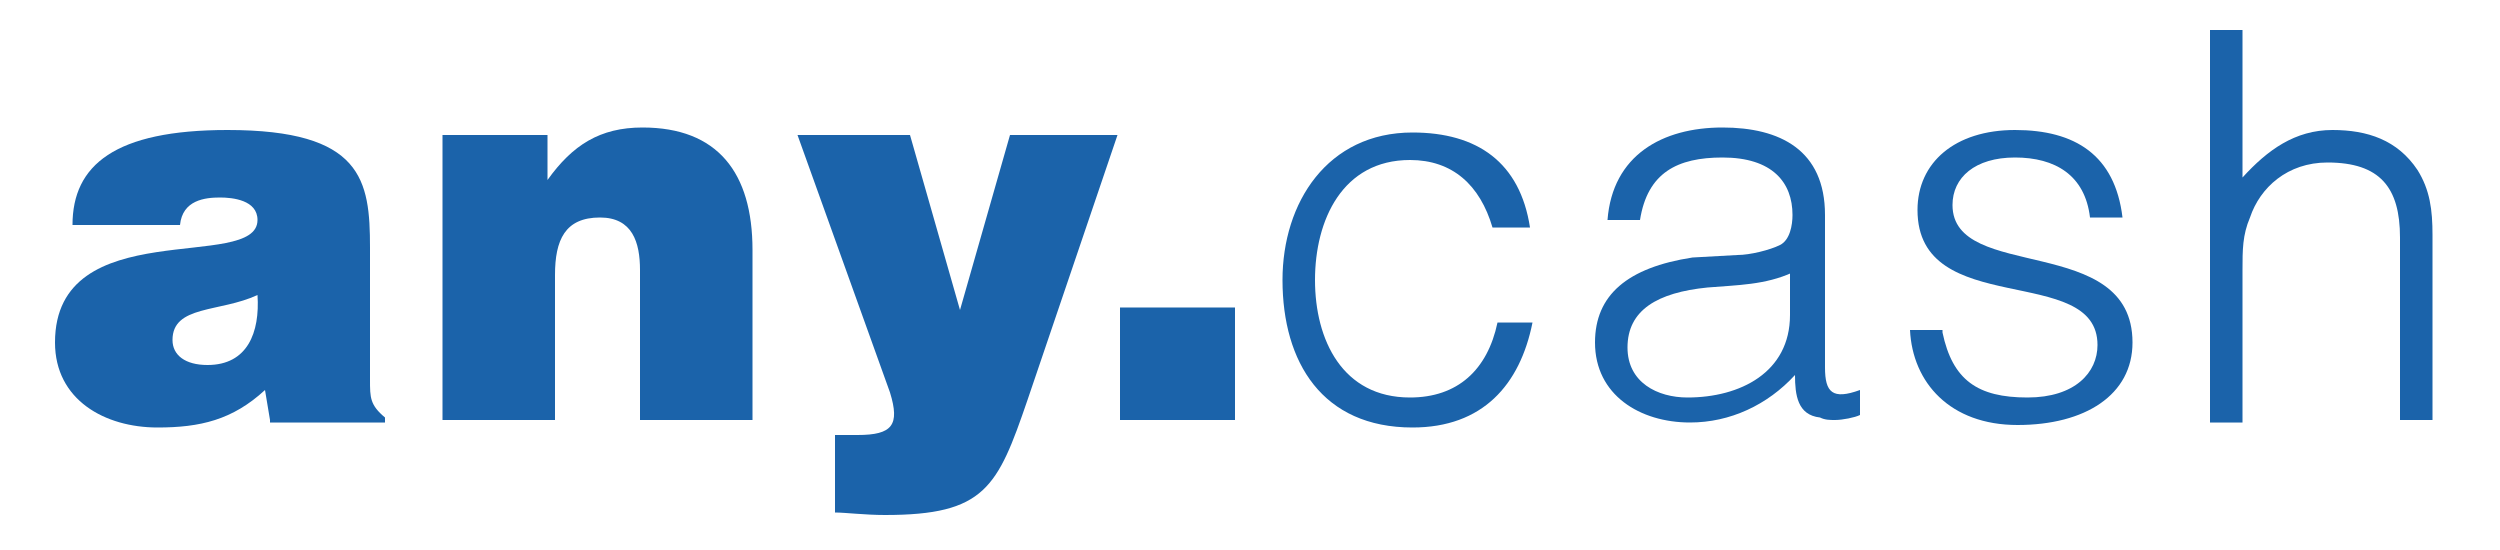
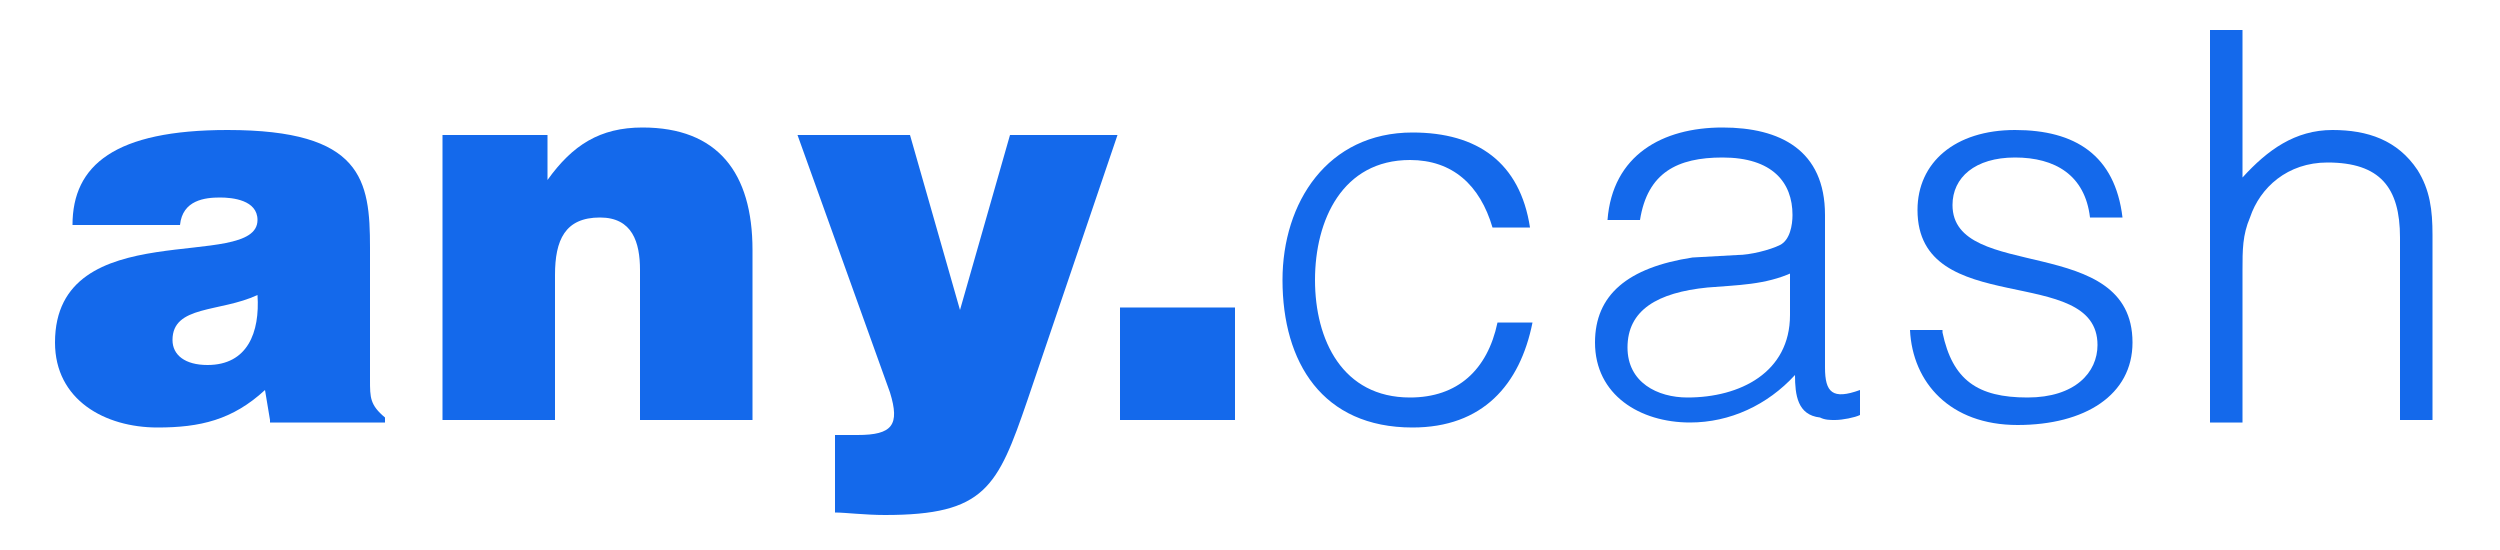
<svg xmlns="http://www.w3.org/2000/svg" version="1.1" id="Layer_1" x="0px" y="0px" viewBox="0 0 100 22" style="enable-background:new 0 0 100 22;" xml:space="preserve">
  <style type="text/css">
- 	.st0{fill:#1B63AA;}
+ 	.st0{fill:#1469EB;}
</style>
  <g>
    <path class="st0" d="M10.8,16.8l-0.2-1.2c-1.3,1.2-2.6,1.5-4.3,1.5c-2.1,0-4.1-1.1-4.1-3.4c0-5.2,8.1-2.8,8.1-4.9   c0-0.8-1-0.9-1.5-0.9c-0.6,0-1.5,0.1-1.6,1.1H2.9c0-2.4,1.7-3.8,6.2-3.8c5.4,0,5.7,2,5.7,4.7v5.3c0,0.7,0,1,0.6,1.5v0.2H10.8z    M10.3,11.8c-1.5,0.7-3.4,0.4-3.4,1.8c0,0.6,0.5,1,1.4,1C9.9,14.6,10.4,13.3,10.3,11.8z" />
    <path class="st0" d="M17.8,5.4h4.1v1.8c1-1.4,2.1-2.1,3.8-2.1c3,0,4.4,1.8,4.4,4.9v6.8h-4.5v-6c0-1.1-0.3-2.1-1.6-2.1   c-1.4,0-1.8,0.9-1.8,2.3v5.8h-4.5V5.4z" />
    <path class="st0" d="M38.4,12.4l2-7h4.3L41.1,16c-1.2,3.5-1.7,4.6-5.7,4.6c-0.8,0-1.6-0.1-2-0.1v-3.1c0.3,0,0.6,0,0.9,0   c1.4,0,1.7-0.4,1.3-1.7L31.9,5.4h4.5L38.4,12.4z" />
    <path class="st0" d="M44.8,16.8v-4.5h4.6v4.5H44.8z" />
    <path class="st0" d="M59.7,9.1c-0.5-1.7-1.6-2.7-3.3-2.7c-2.7,0-3.8,2.4-3.8,4.8c0,2.4,1.1,4.7,3.8,4.7c1.9,0,3.1-1.1,3.5-3h1.4   c-0.5,2.5-2,4.2-4.8,4.2c-3.6,0-5.2-2.6-5.2-5.9c0-3.1,1.8-5.9,5.2-5.9c2.6,0,4.3,1.2,4.7,3.8H59.7z" />
    <path class="st0" d="M69.5,10.2c0.5,0,1.3-0.2,1.7-0.4s0.5-0.8,0.5-1.2c0-1.3-0.8-2.3-2.8-2.3c-1.8,0-3,0.6-3.3,2.5h-1.3   c0.2-2.6,2.2-3.7,4.6-3.7c2.3,0,4.1,0.9,4.1,3.5v6.1c0,1,0.3,1.3,1.4,0.9v1c-0.2,0.1-0.7,0.2-1,0.2c-0.2,0-0.4,0-0.6-0.1   c-0.9-0.1-1-0.9-1-1.7c-1.1,1.2-2.6,1.9-4.2,1.9c-2,0-3.8-1.1-3.8-3.2c0-1.9,1.3-3,3.9-3.4L69.5,10.2z M71.7,10.9   c-1.1,0.5-2.2,0.5-3.4,0.6c-2,0.2-3.2,0.9-3.2,2.4c0,1.4,1.2,2,2.4,2c2.1,0,4.1-1,4.1-3.3V10.9z" />
    <path class="st0" d="M77.7,13.3c0.4,1.9,1.4,2.6,3.4,2.6c1.9,0,2.8-1,2.8-2.1c0-3.3-7.2-1-7.2-5.4c0-1.9,1.5-3.2,3.9-3.2   c2.4,0,4,1,4.3,3.5h-1.3c-0.2-1.7-1.4-2.4-3-2.4c-1.6,0-2.5,0.8-2.5,1.9c0,3.1,7.2,1.1,7.2,5.5c0,2.1-1.9,3.3-4.6,3.3   s-4.2-1.7-4.3-3.8H77.7z" />
    <path class="st0" d="M88.4,16.8V1.2h1.3v5.9c1-1.1,2.1-1.9,3.6-1.9c1.4,0,2.6,0.4,3.4,1.6c0.5,0.8,0.6,1.6,0.6,2.6v7.4H96V9.5   c0-2-0.8-3-2.9-3c-1.6,0-2.7,1-3.1,2.2c-0.3,0.7-0.3,1.3-0.3,2.1v6.1H88.4z" />
  </g>
</svg>
